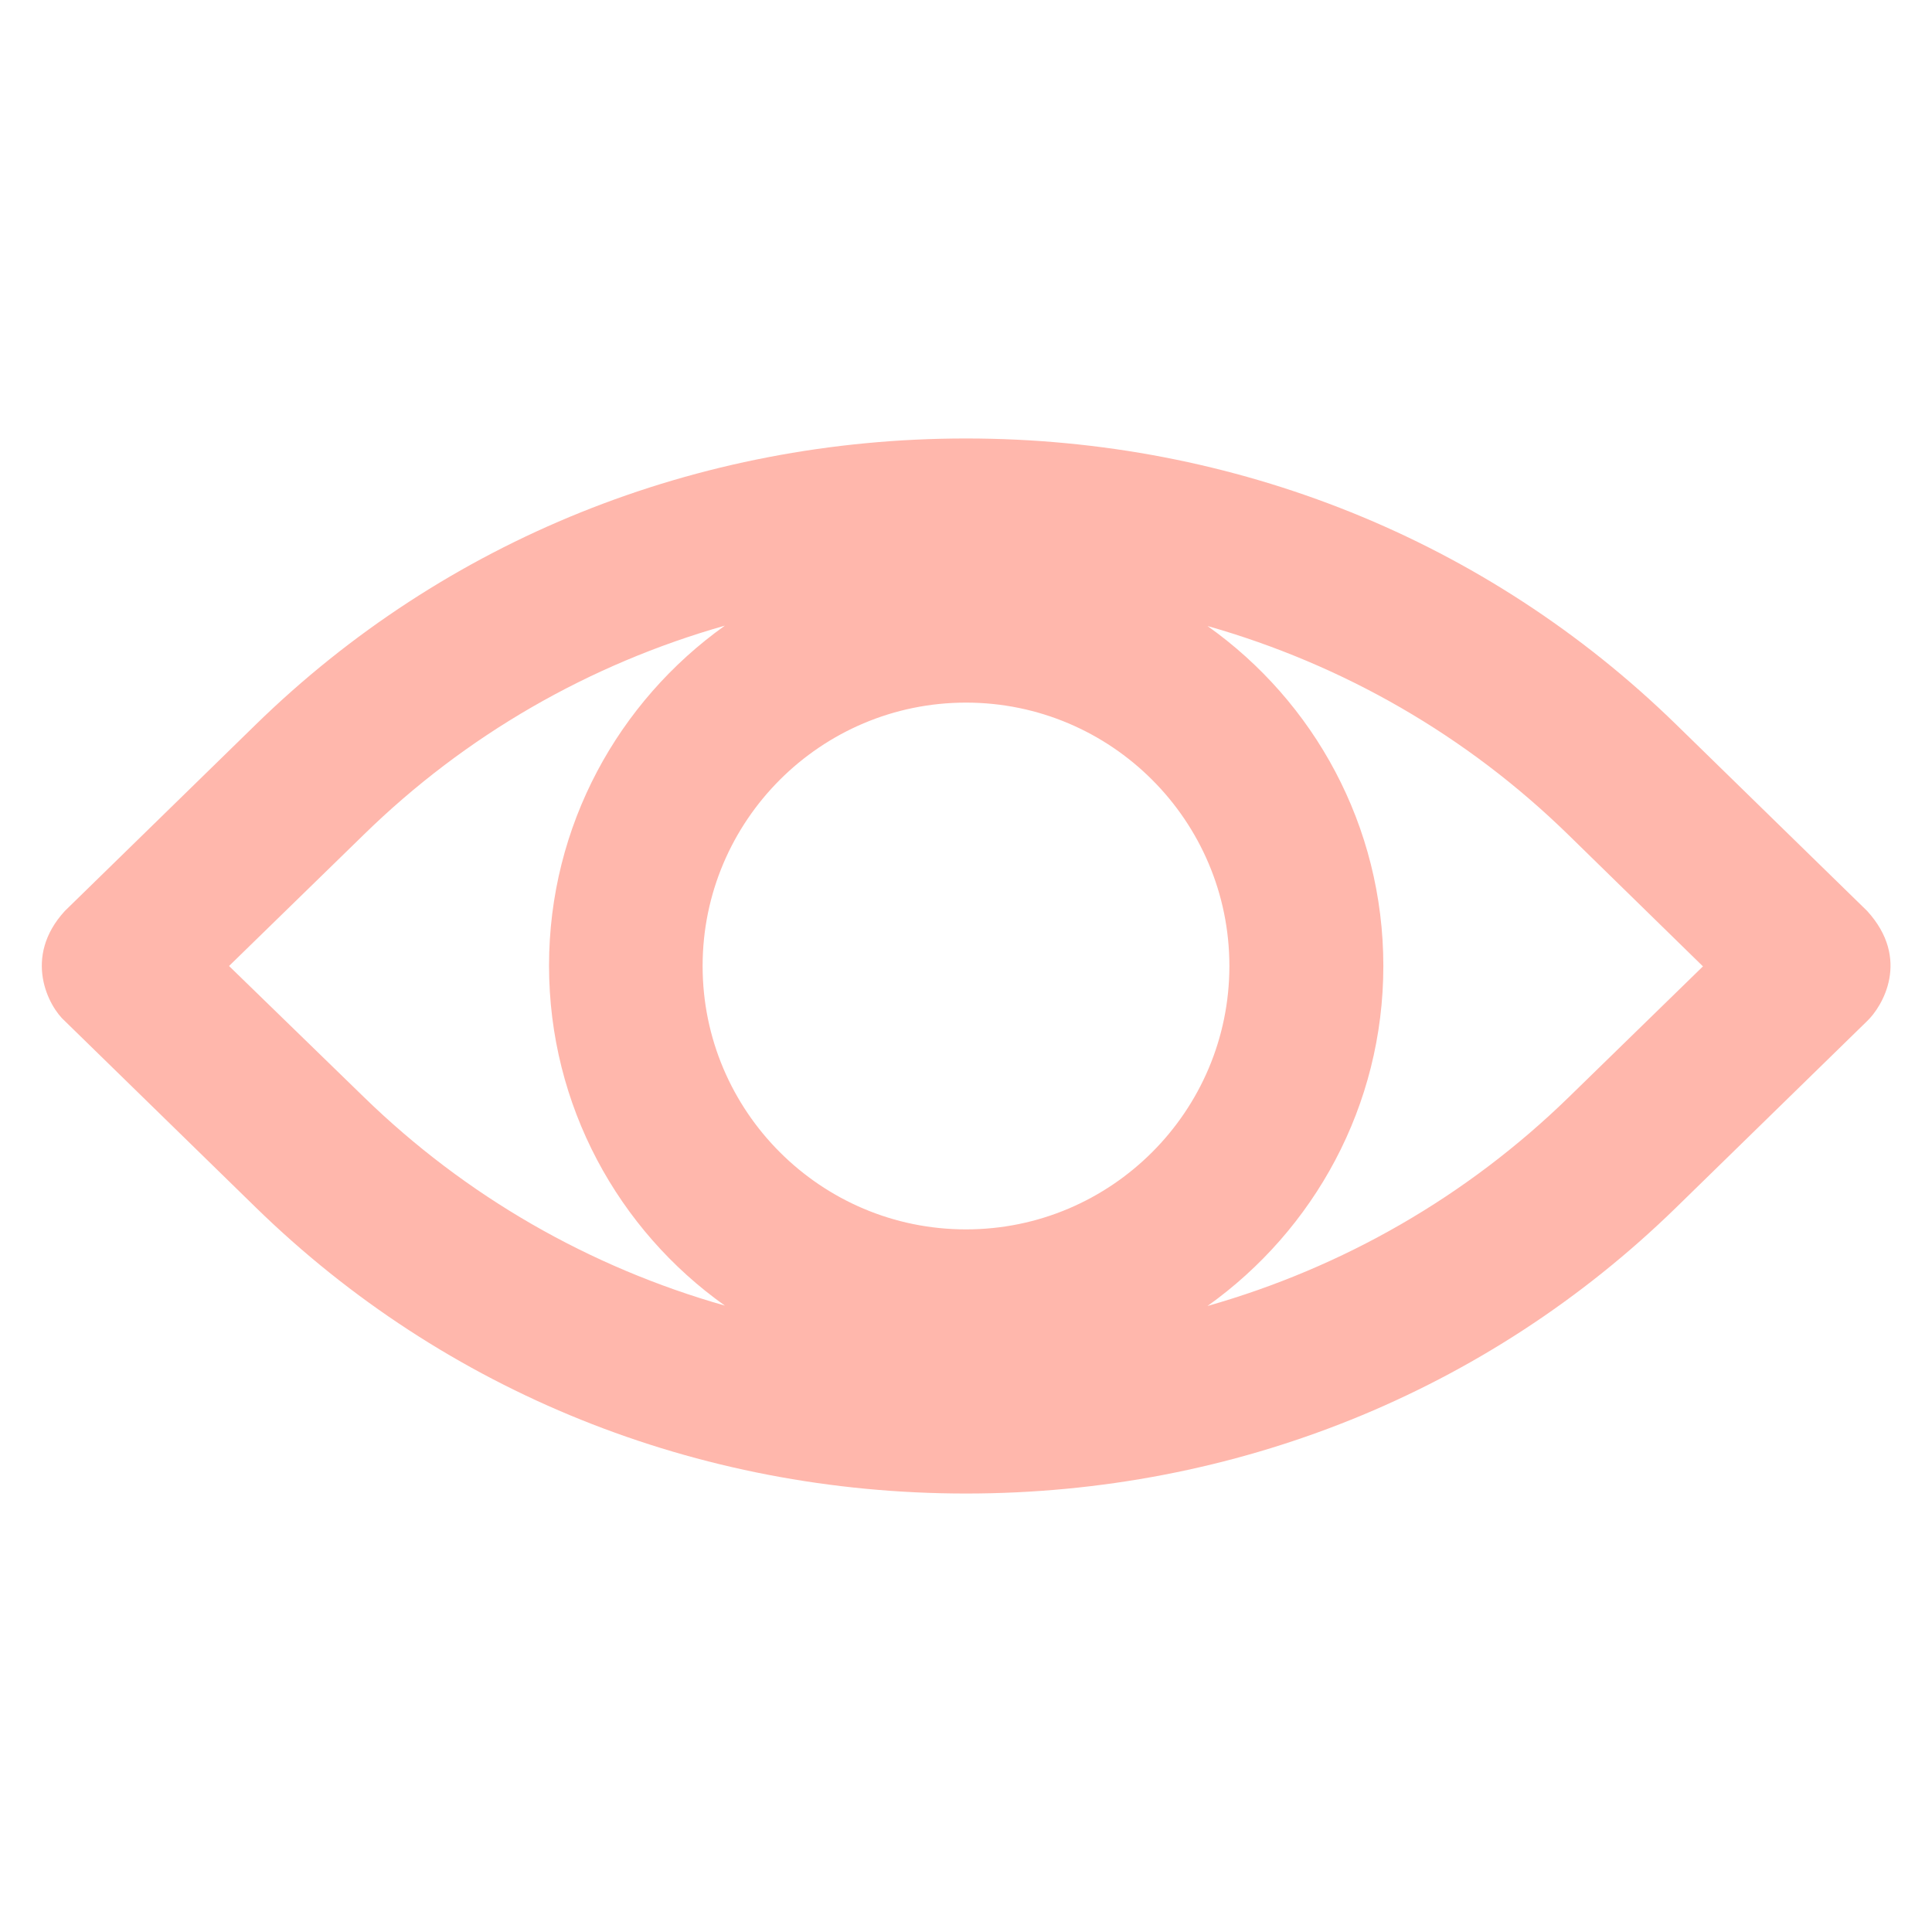
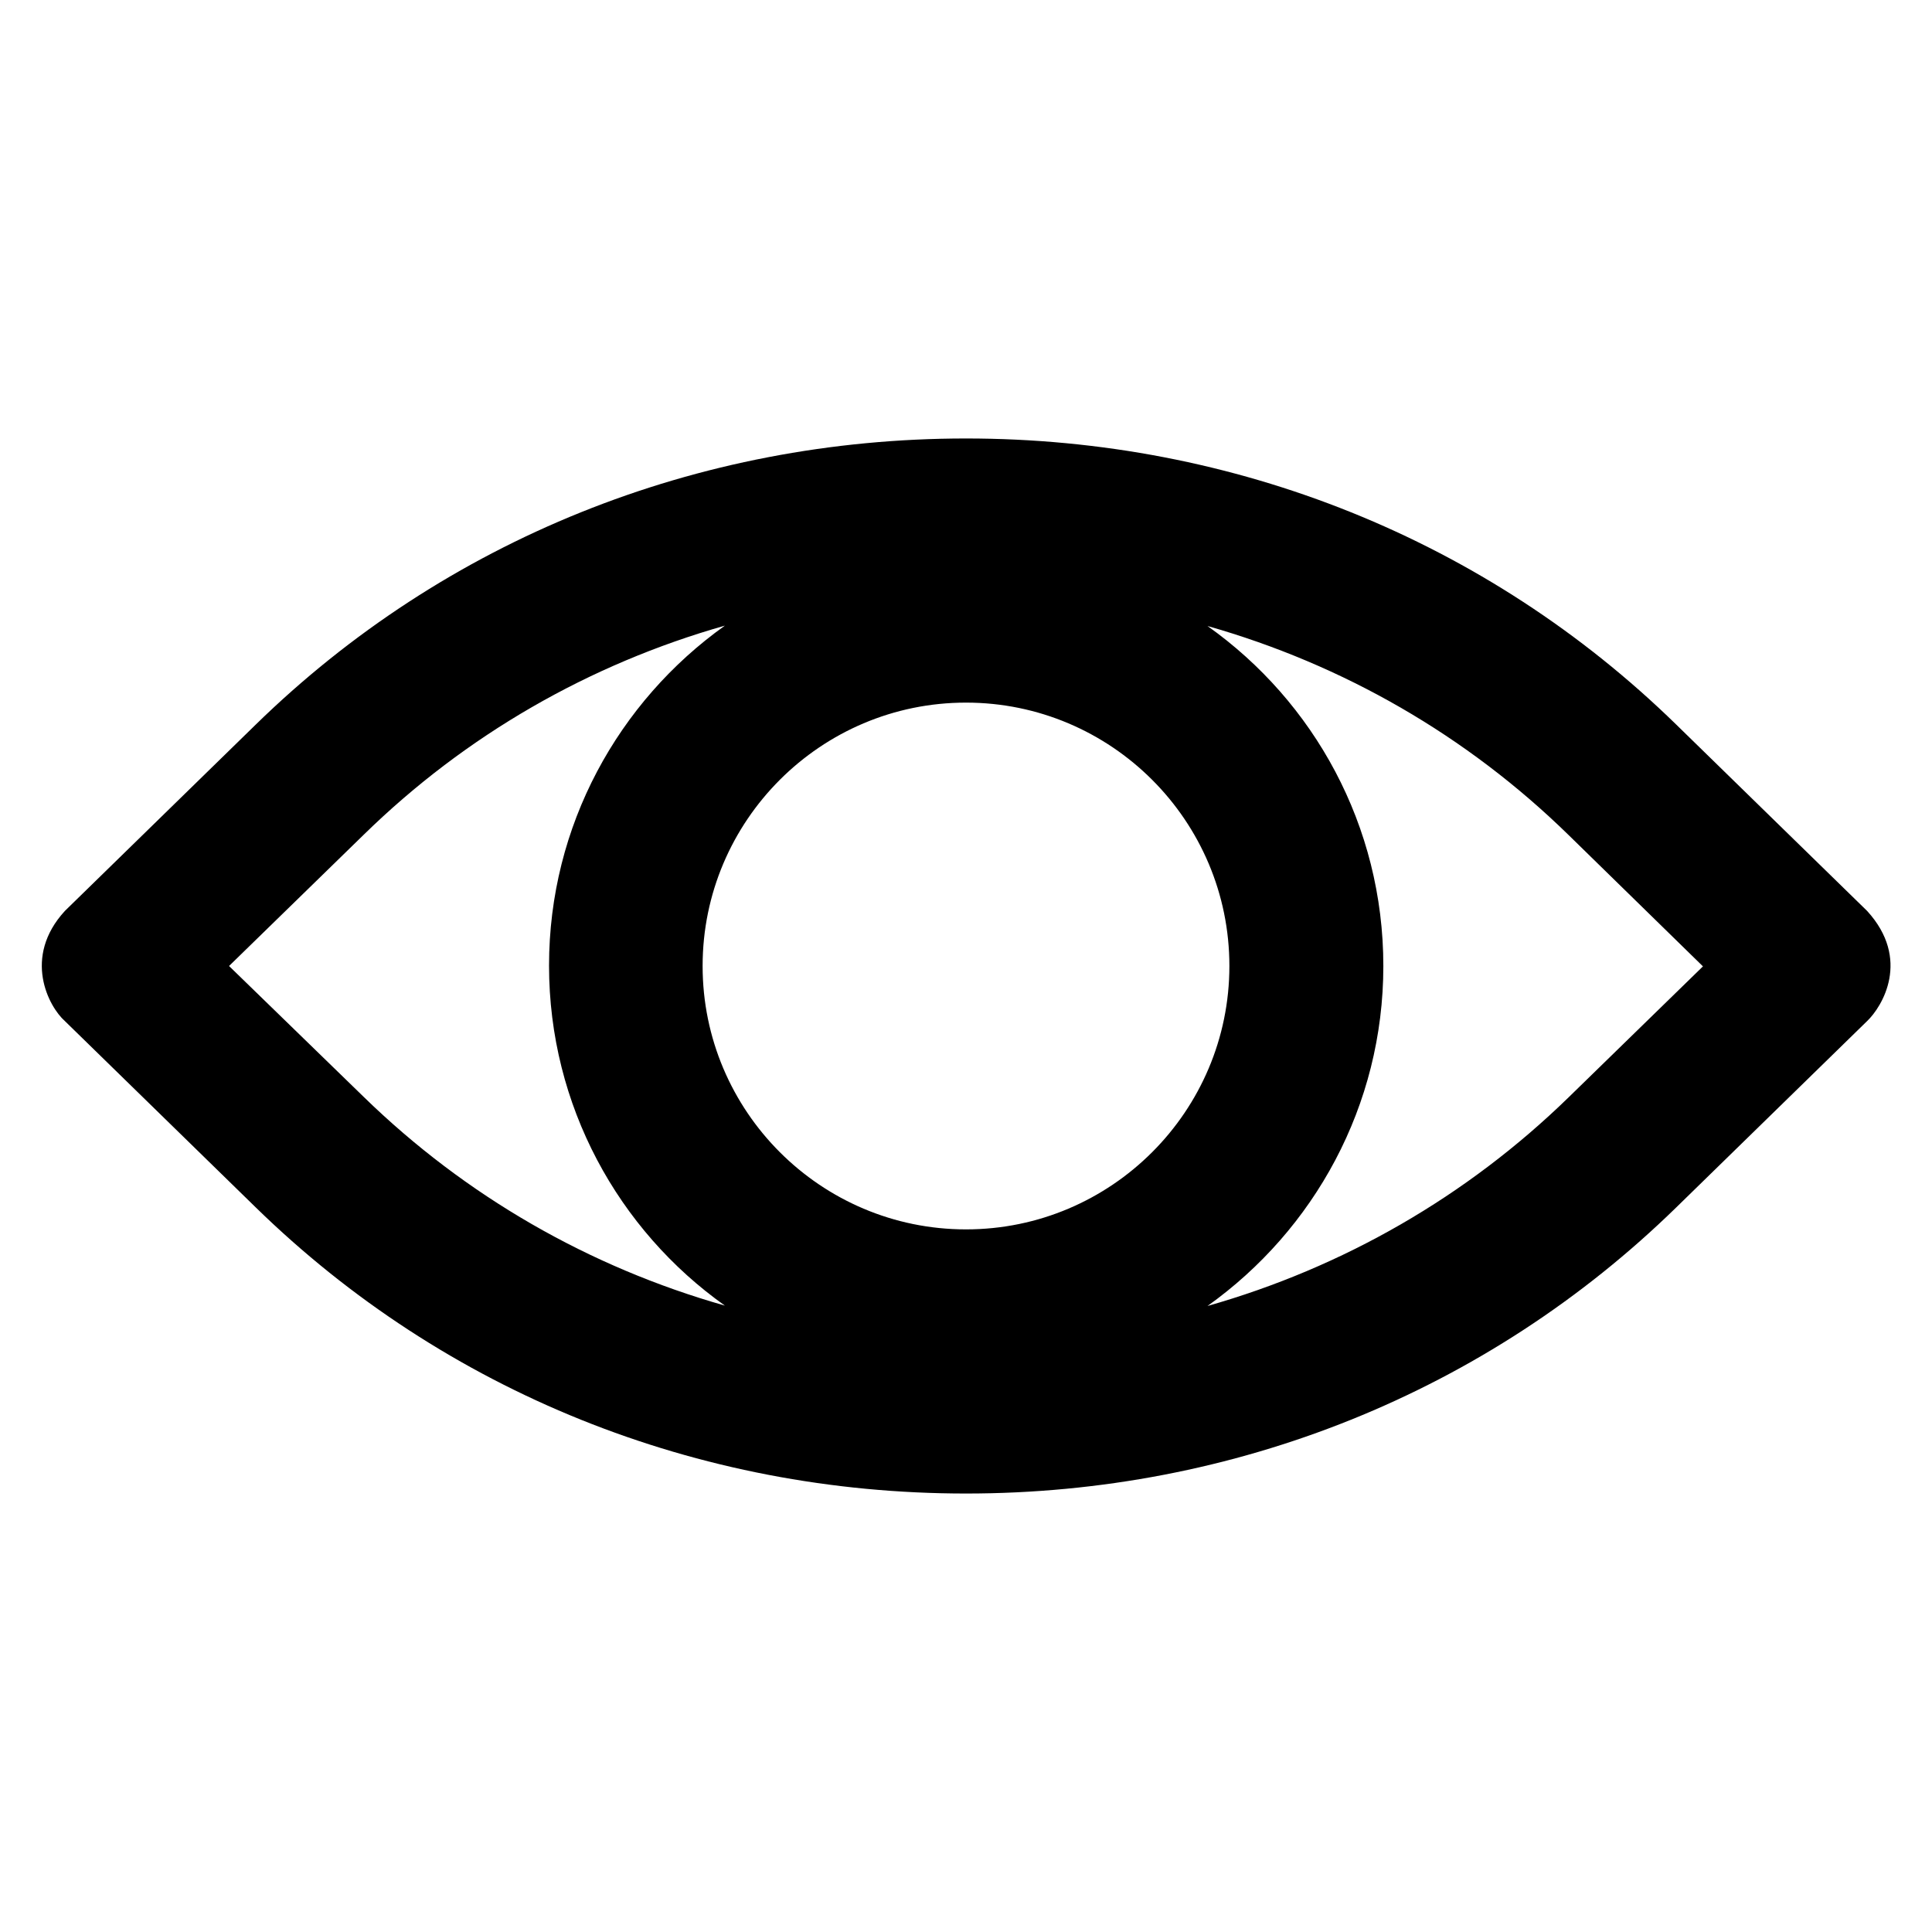
- <svg xmlns="http://www.w3.org/2000/svg" fill="#ffb7ac" height="800px" width="800px" version="1.1" viewBox="0 0 512 512" enable-background="new 0 0 512 512">
+ <svg xmlns="http://www.w3.org/2000/svg" fill="#000" height="800px" width="800px" version="1.1" viewBox="0 0 512 512" enable-background="new 0 0 512 512">
  <g>
    <path d="m494.8,241.4l-50.6-49.4c-50.1-48.9-116.9-75.8-188.2-75.8s-138.1,26.9-188.2,75.8l-50.6,49.4c-11.3,12.3-4.3,25.4 0,29.2l50.6,49.4c50.1,48.9 116.9,75.8 188.2,75.8s138.1-26.9 188.2-75.8l50.6-49.4c4-3.8 11.7-16.4 0-29.2zm-238.8,84.4c-38.5,0-69.8-31.3-69.8-69.8 0-38.5 31.3-69.8 69.8-69.8 38.5,0 69.8,31.3 69.8,69.8 0,38.5-31.3,69.8-69.8,69.8zm-195.3-69.8l35.7-34.8c27-26.4 59.8-45.2 95.7-55.4-28.2,20.1-46.6,53-46.6,90.1 0,37.1 18.4,70.1 46.6,90.1-35.9-10.2-68.7-29-95.7-55.3l-35.7-34.7zm355,34.8c-27,26.3-59.8,45.1-95.7,55.3 28.2-20.1 46.6-53 46.6-90.1 0-37.2-18.4-70.1-46.6-90.1 35.9,10.2 68.7,29 95.7,55.4l35.6,34.8-35.6,34.7z" />
  </g>
</svg>
